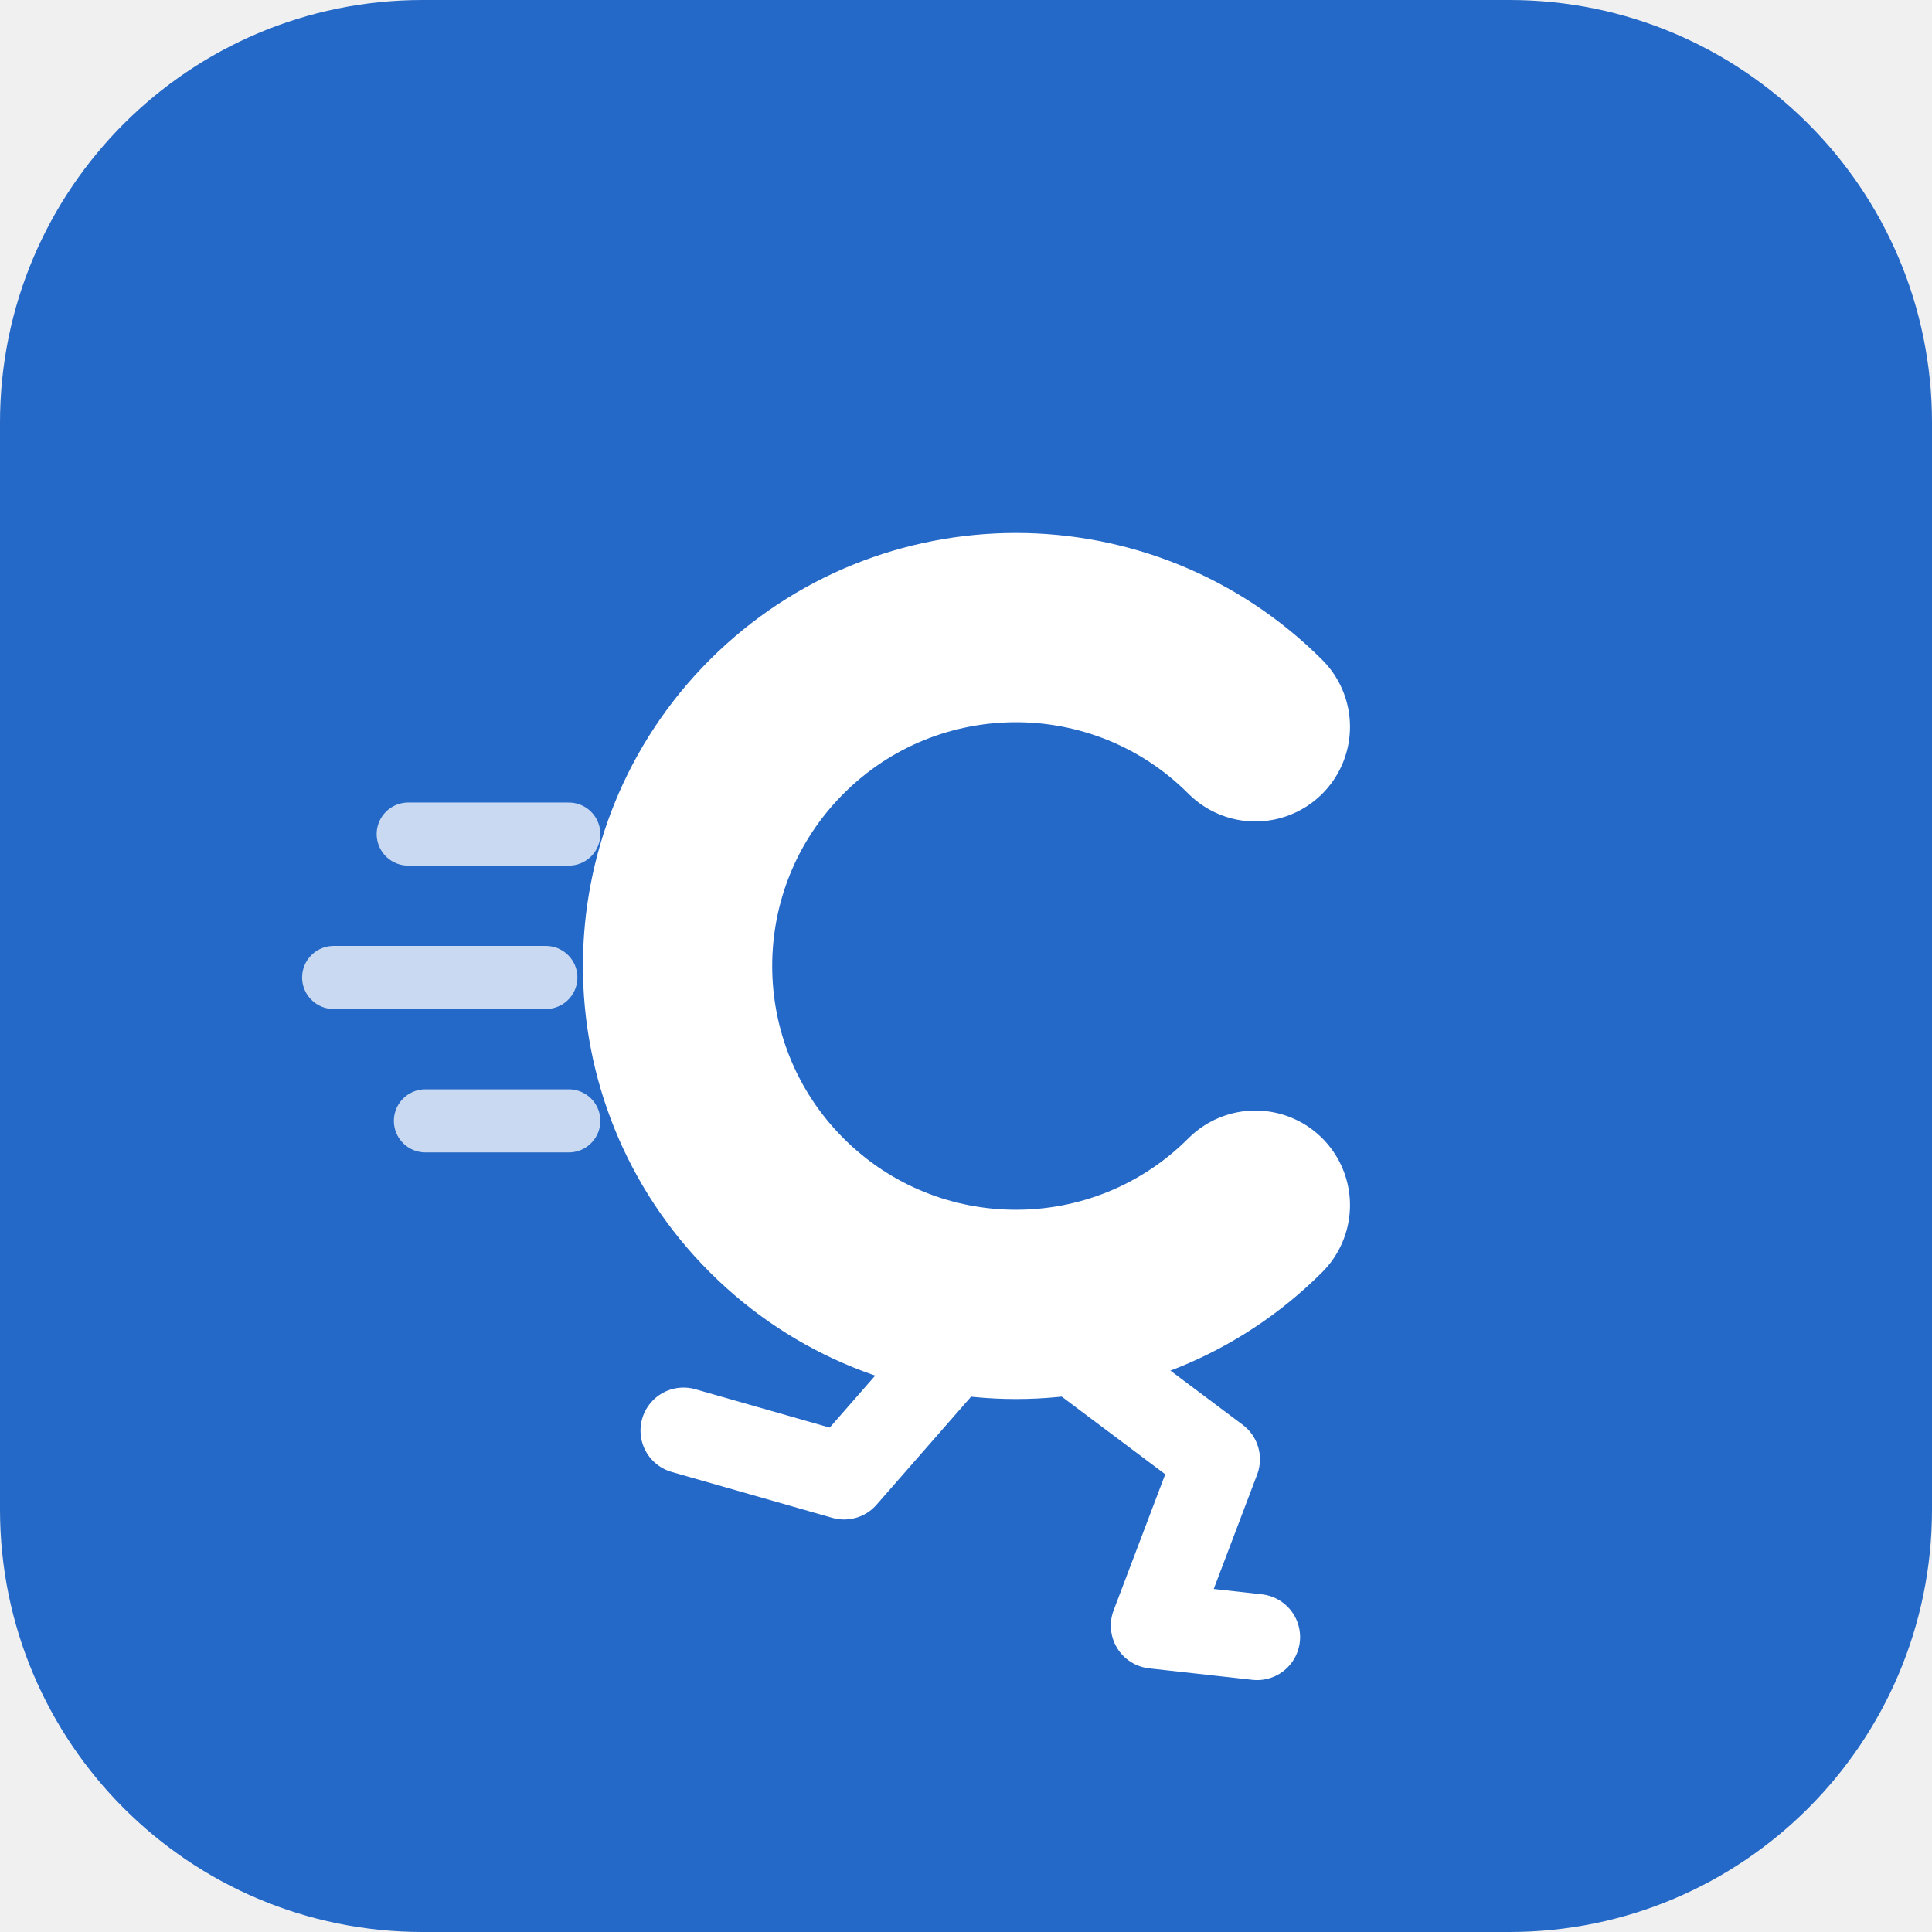
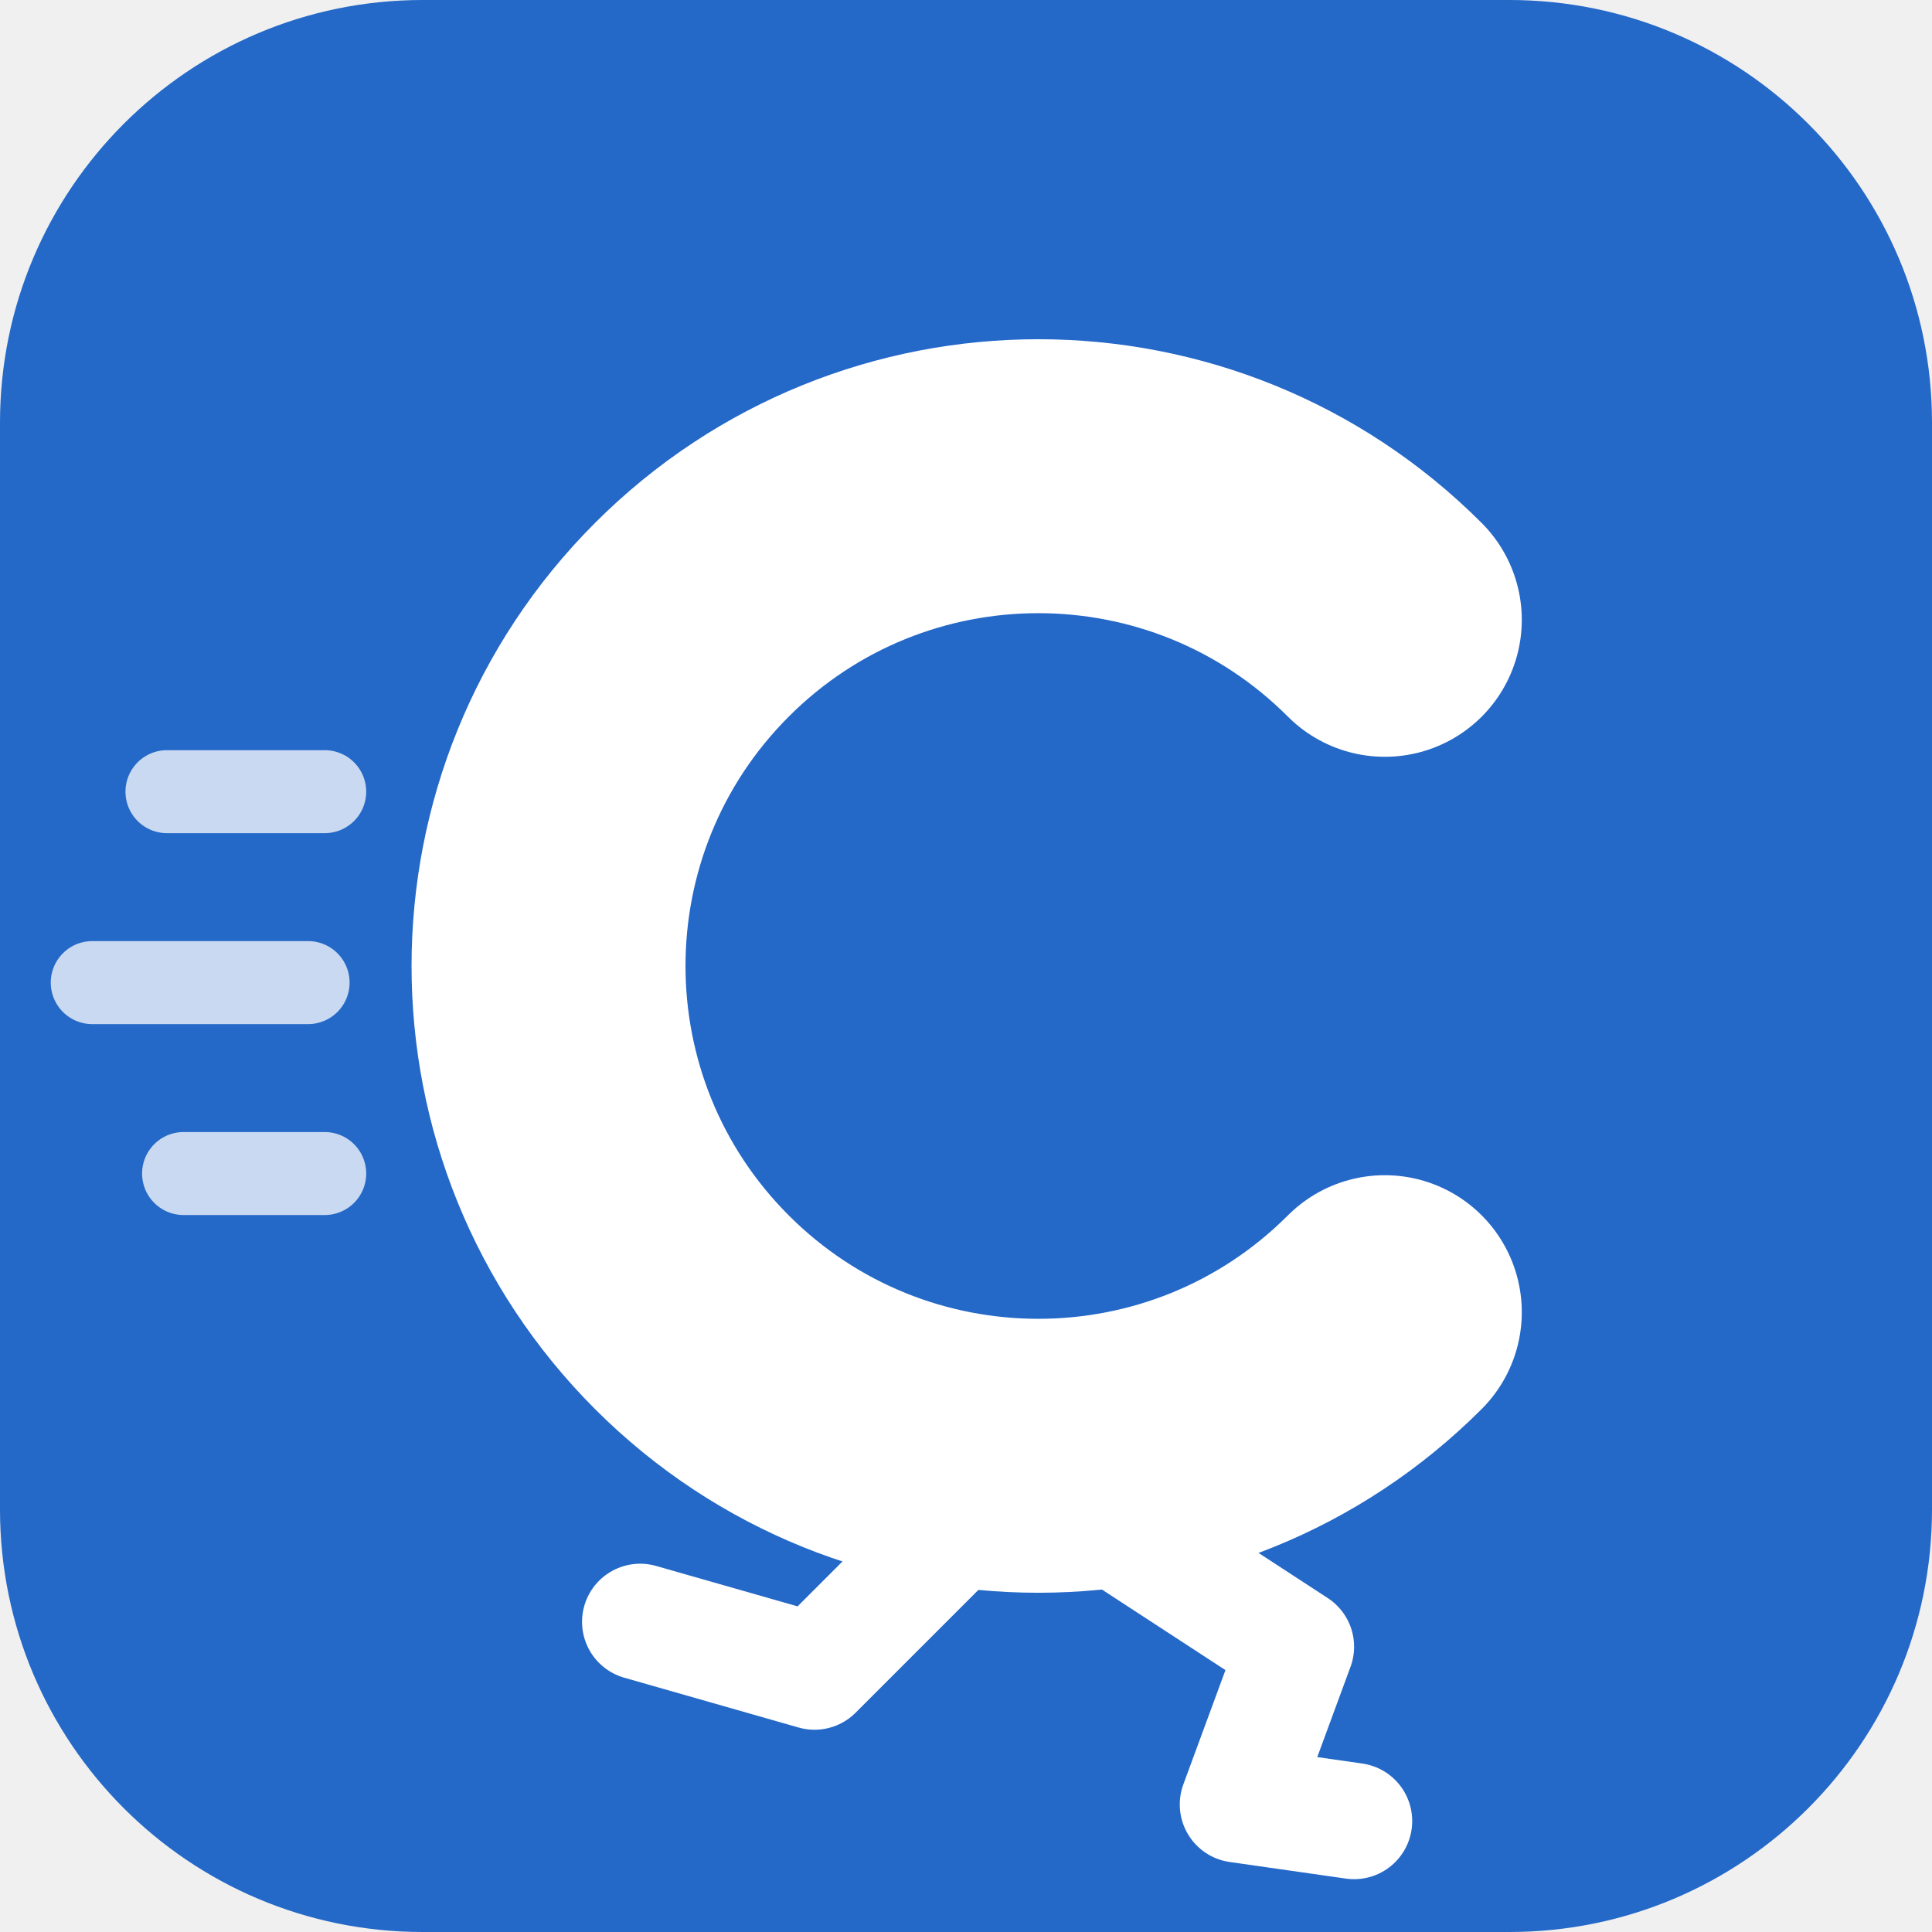
<svg xmlns="http://www.w3.org/2000/svg" viewBox="0 0 512 512">
  <rect width="512" height="512" rx="112" fill="#2468C8" />
-   <g transform="translate(256 256) scale(0.76) translate(-250.5 -222)">
+   <g transform="translate(256 256) scale(1.1) translate(-250.5 -222)">
    <g fill="none" stroke="#fff" stroke-linecap="round" stroke-linejoin="round">
      <path d="M351.4 138.6 A118 118 0 1 0 351.4 305.4" stroke-width="66" />
-       <path d="M282 352 L338 394 L316 452 L352 456" stroke-width="30" />
-       <path d="M250 352 L208 400 L152 384" stroke-width="30" />
-       <path d="M56 176 H112 M30 226 H104 M62 276 H112" stroke-width="22" opacity=".75" />
+       <path d="M284 356 L330 386 L316 424 L344 428" stroke-width="28" />
+       <path d="M250 356 L214 392 L172 380" stroke-width="28" />
+       <path d="M58 180 H96 M40 226 H92 M62 272 H96" stroke-width="20" opacity=".75" />
    </g>
  </g>
</svg>
